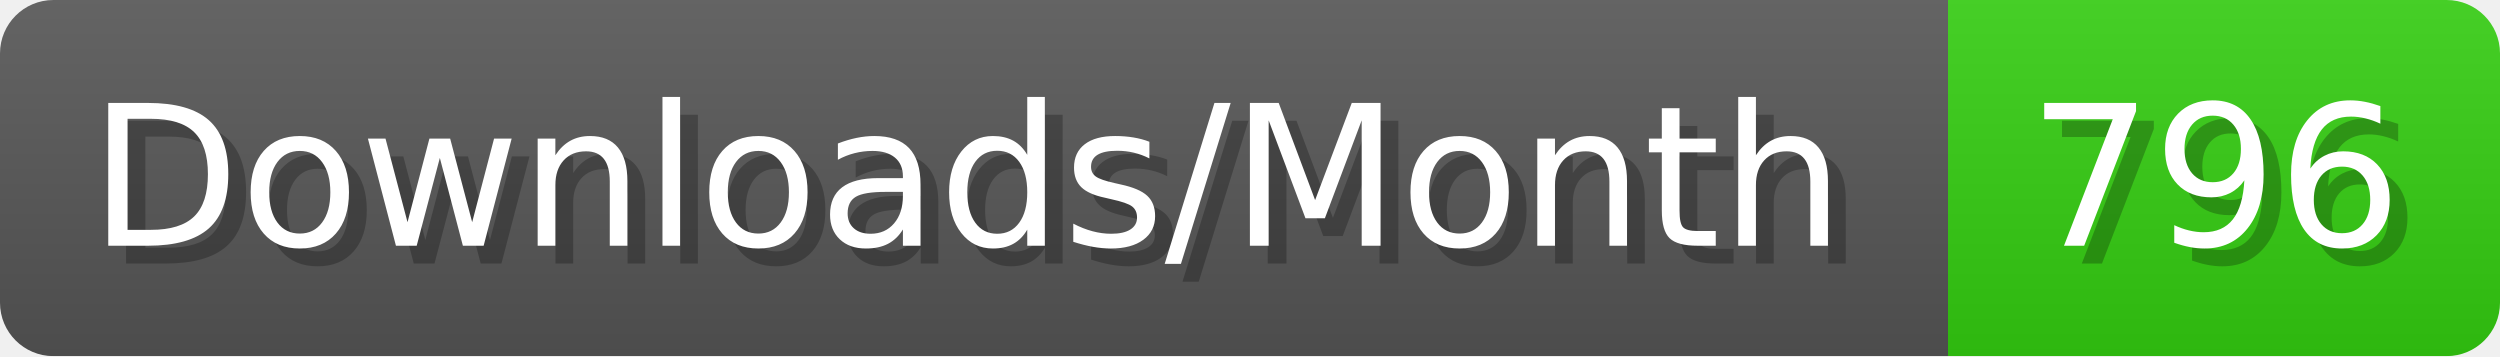
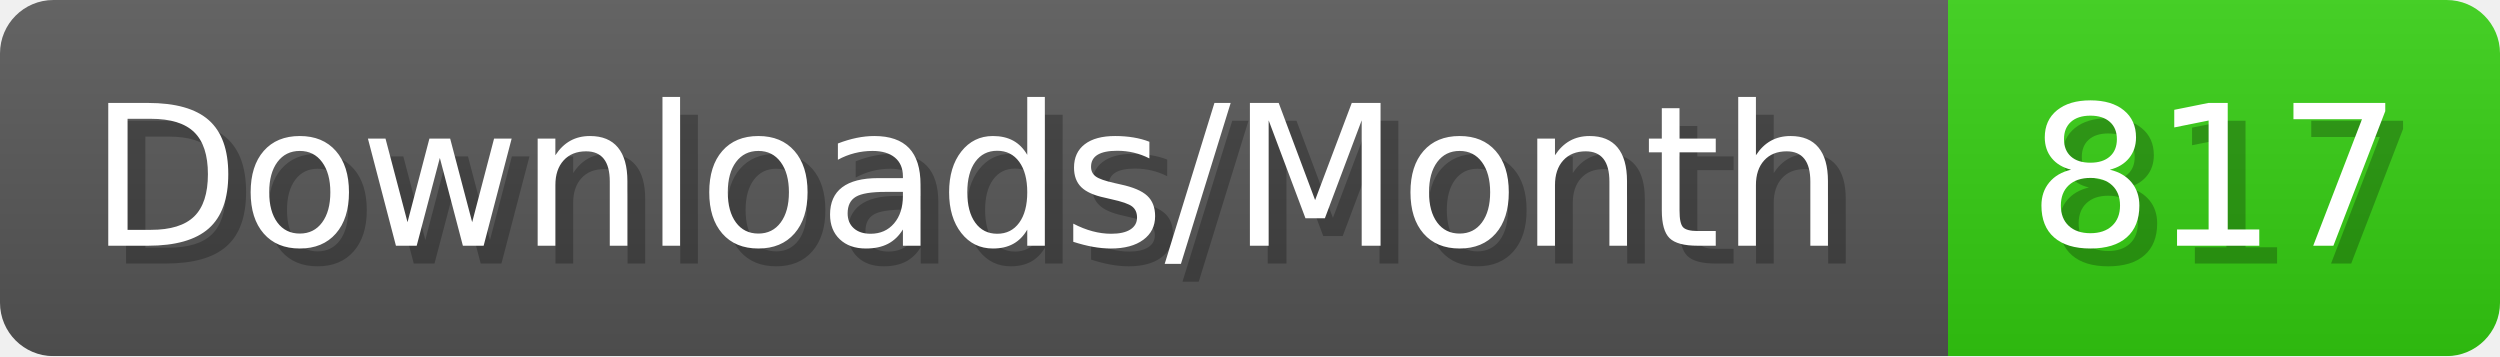
- <svg xmlns="http://www.w3.org/2000/svg" width="140.4" height="20" viewBox="0 0 1404 200" role="img" aria-label="Downloads/Month: 796">
+ <svg xmlns="http://www.w3.org/2000/svg" width="140.4" height="20" viewBox="0 0 1404 200" role="img" aria-label="Downloads/Month: 817">
  <linearGradient id="YlXUI" x2="0" y2="100%">
    <stop offset="0" stop-opacity=".1" stop-color="#EEE" />
    <stop offset="1" stop-opacity=".1" />
  </linearGradient>
  <mask id="JHhop">
    <rect width="1404" height="200" rx="30" fill="#FFF" />
  </mask>
  <g mask="url(#JHhop)">
    <rect width="1094" height="200" fill="#555" />
    <rect width="310" height="200" fill="#3C1" x="1094" />
    <rect width="1404" height="200" fill="url(#YlXUI)" />
  </g>
  <g aria-hidden="true" fill="#fff" text-anchor="start" font-family="Verdana,DejaVu Sans,sans-serif" font-size="110">
    <text x="60" y="148" textLength="994" fill="#000" opacity="0.25">Downloads/Month</text>
    <text x="50" y="138" textLength="994">Downloads/Month</text>
-     <text x="1149" y="148" textLength="210" fill="#000" opacity="0.25">796</text>
-     <text x="1139" y="138" textLength="210">796</text>
+     <text x="1149" y="148" textLength="210" fill="#000" opacity="0.25">817</text>
+     <text x="1139" y="138" textLength="210">817</text>
  </g>
</svg>
